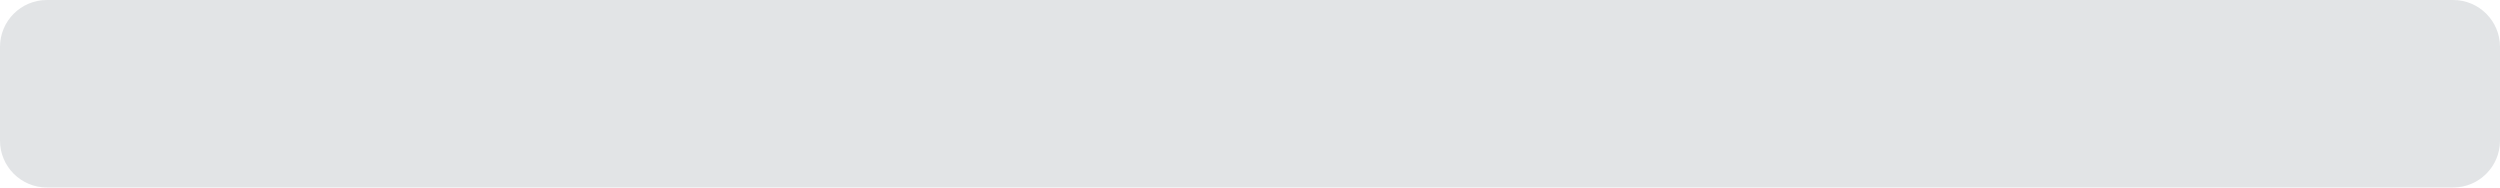
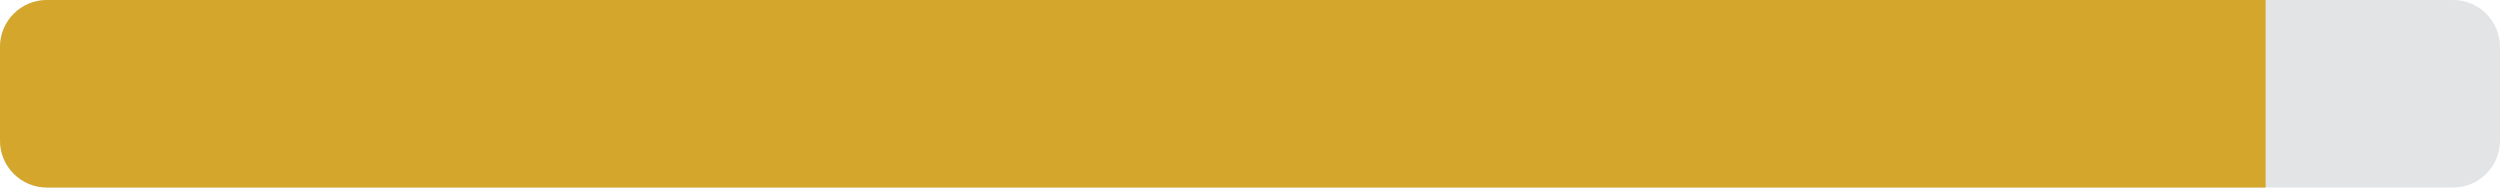
- <svg xmlns="http://www.w3.org/2000/svg" width="160" height="12" viewBox="0 0 160 12" role="img" aria-label="gcp net-lb-ext: 0 of 11 variables covered (not started)">
+ <svg xmlns="http://www.w3.org/2000/svg" width="160" height="12" viewBox="0 0 160 12" role="img" aria-label="gcp net-lb-ext: 10 of 11 variables covered (partial)">
  <clipPath id="r">
    <rect width="160" height="12" rx="3" />
  </clipPath>
  <g clip-path="url(#r)">
    <rect width="160" height="12" fill="#8c959f" fill-opacity="0.25" />
+     <rect width="145" height="12" fill="#d4a72c" />
  </g>
</svg>
